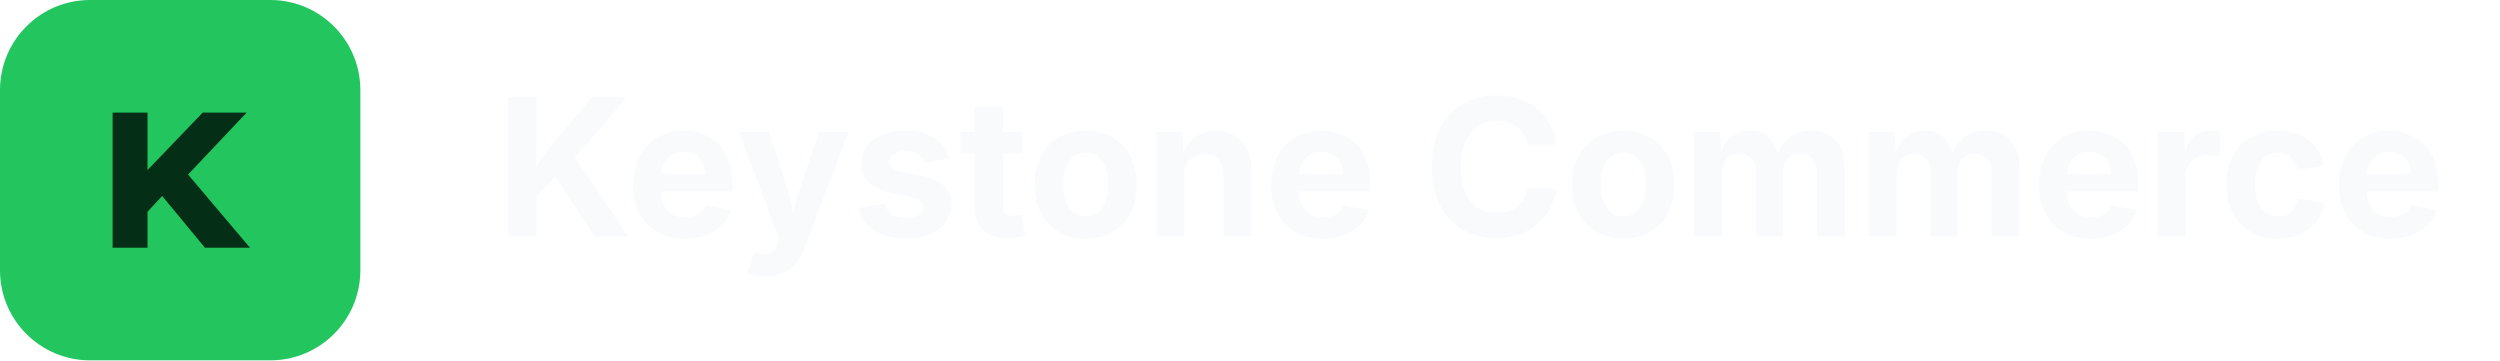
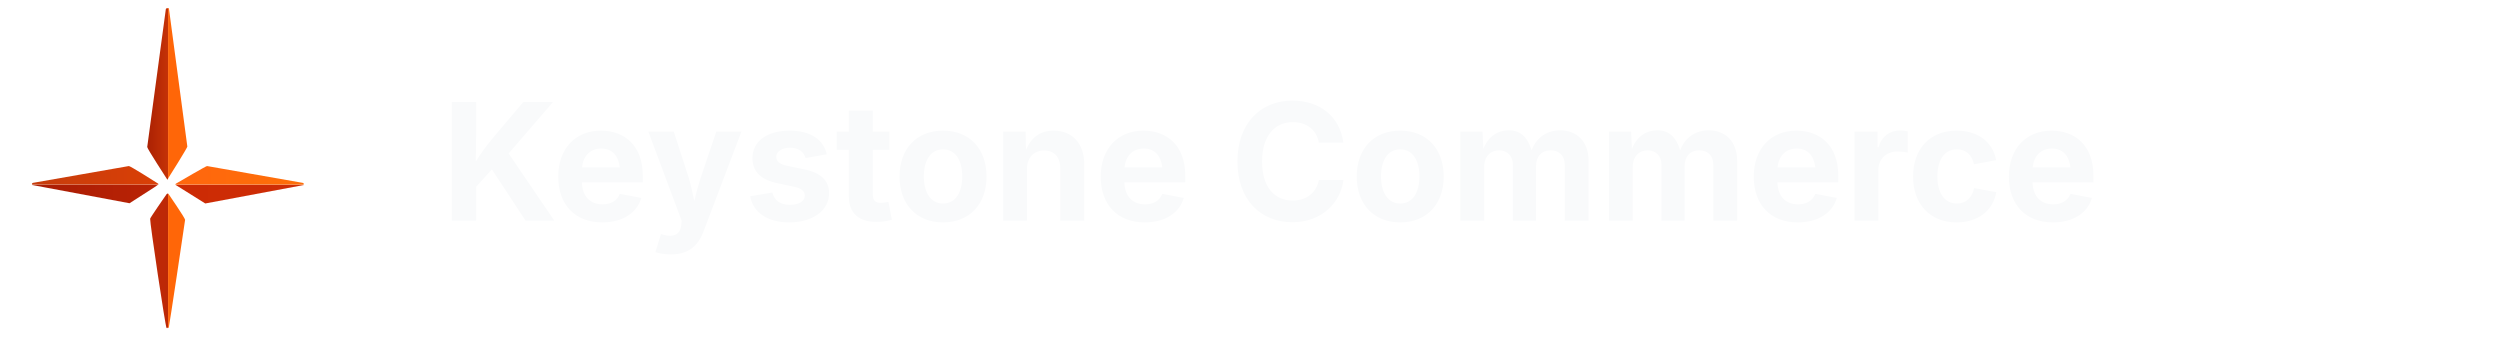
- <svg xmlns="http://www.w3.org/2000/svg" width="222" height="32" viewBox="0 0 222 32" fill="none">
-   <rect width="32" height="32" rx="8" fill="#22C55E" />
-   <path d="M10 22V10h3.1v5.1L18 10h3.9l-5.2 5.5L22.2 22h-4l-3.8-4.6-1.3 1.4V22H10Z" fill="#052E16" />
-   <text x="44" y="21" font-family="Inter, ui-sans-serif, system-ui, -apple-system, BlinkMacSystemFont, 'Segoe UI', sans-serif" font-size="17" font-weight="650" fill="#F9FAFB">Keystone Commerce</text>
+ <svg xmlns="http://www.w3.org/2000/svg" width="238" height="32" viewBox="0 0 238 32" fill="none">
+   <svg x="0" y="0" width="32" height="32" viewBox="0 0 150 150">
+     <style type="text/css">.liwip-d-0{fill:url(#liwip-d-g1)}.liwip-d-1{fill:#FF6608}.liwip-d-2{fill:#A92407}</style>
+     <linearGradient id="liwip-d-g1" x1="65.74" x2="83.6" y1="40.13" y2="40.13" gradientUnits="userSpaceOnUse">
+       <stop stop-color="#AB2103" offset="0" />
+       <stop stop-color="#DD430B" offset="1" />
+     </linearGradient>
+     <path class="liwip-d-0" d="m74 4.1-8.3 61.5c0 0.8 8.7 14.1 8.8 14.3 0.1 0.3 0.5 0.3 0.5-0.2v-75.8c0-0.4-0.8-0.4-1 0.2z" />
+     <path class="liwip-d-1" d="m75.4 3.9 8.2 61.5c0.1 0.4-8.2 13.7-8.7 14.4-0.2 0.3 0.1 0.2 0.1-0.1v-76c0-0.2 0.4-0.1 0.4 0.2z" />
+     <linearGradient id="liwip-d-g2" x1="14.44" x2="70.62" y1="80.61" y2="80.61" gradientUnits="userSpaceOnUse">
+       <stop stop-color="#C63D0C" offset="0" />
+       <stop stop-color="#DA3F06" offset="1" />
+     </linearGradient>
+     <path d="m14.7 81.6 42.8-7.5c0.4-0.2 12.4 7.4 13 7.8 0.3 0.2 0.3 0.5-0.1 0.5h-55.8c-0.5 0-0.5-0.6 0.1-0.8z" fill="url(#liwip-d-g2)" />
+     <linearGradient id="liwip-d-g3" x1="14.44" x2="70.72" y1="86.35" y2="86.35" gradientUnits="userSpaceOnUse">
+       <stop stop-color="#A81C04" offset="0" />
+       <stop stop-color="#BA2305" offset="1" />
+     </linearGradient>
+     <path d="m14.6 82.5h55.8c0.4-0.2-0.5 0.3-1.4 1l-11.2 7.2-43.2-8.1c-0.4 0-0.4-0.2 0-0.1z" fill="url(#liwip-d-g3)" />
+     <linearGradient id="liwip-d-g4" x1="78.32" x2="135.7" y1="78.9" y2="78.9" gradientUnits="userSpaceOnUse">
+       <stop stop-color="#FF660E" offset="0" />
+       <stop stop-color="#FE6F08" offset="1" />
+     </linearGradient>
+     <path d="m135.1 81.6-42.7-7.5c-0.3-0.1-12.1 6.8-13.8 7.8-0.6 0.4-0.3 0.5-0.1 0.5h56.6c0.6 0 0.7-0.6 0-0.8z" fill="url(#liwip-d-g4)" />
+     <linearGradient id="liwip-d-g5" x1="78.32" x2="135.7" y1="86.35" y2="86.35" gradientUnits="userSpaceOnUse">
+       <stop stop-color="#CC2B05" offset="0" />
+       <stop stop-color="#CE2D06" offset="1" />
+     </linearGradient>
+     <path d="m135.4 82.5h-56.8c-0.3 0-0.4-0.1-0.1 0.1l13.1 8.2 43.8-8.2c0.4 0 0.4-0.2 0-0.1z" fill="url(#liwip-d-g5)" />
+     <linearGradient id="liwip-d-g6" x1="66.88" x2="74.99" y1="114.5" y2="114.5" gradientUnits="userSpaceOnUse">
+       <stop stop-color="#BF2907" offset="0" />
+       <stop stop-color="#BC2807" offset="1" />
+     </linearGradient>
+     <path d="m74.3 86.7c-0.3 0.4-7.3 10.5-7.3 10.9-0.2 1.4 6.8 48.2 7.3 48.7s0.7-0.4 0.7-0.4v-59.2c0-0.4-0.3-0.5-0.7 0z" fill="url(#liwip-d-g6)" />
+     <path class="liwip-d-1" d="m75.3 86.7c0.1 0.2 7.3 10.6 7.3 11.4-0.1 1.2-7.2 48.3-7.3 48.2-0.3 0.3-0.3-0.4-0.3-0.4v-59.2c0-0.4 0.2-0.4 0.3 0z" />
+     <path class="liwip-d-2" d="m74.8 146.5" />
+   </svg>
+   <text x="42" y="21" font-family="Inter, ui-sans-serif, system-ui, -apple-system, BlinkMacSystemFont, 'Segoe UI', sans-serif" font-size="15.5" font-weight="650" fill="#F9FAFB">Keystone Commerce</text>
</svg>
